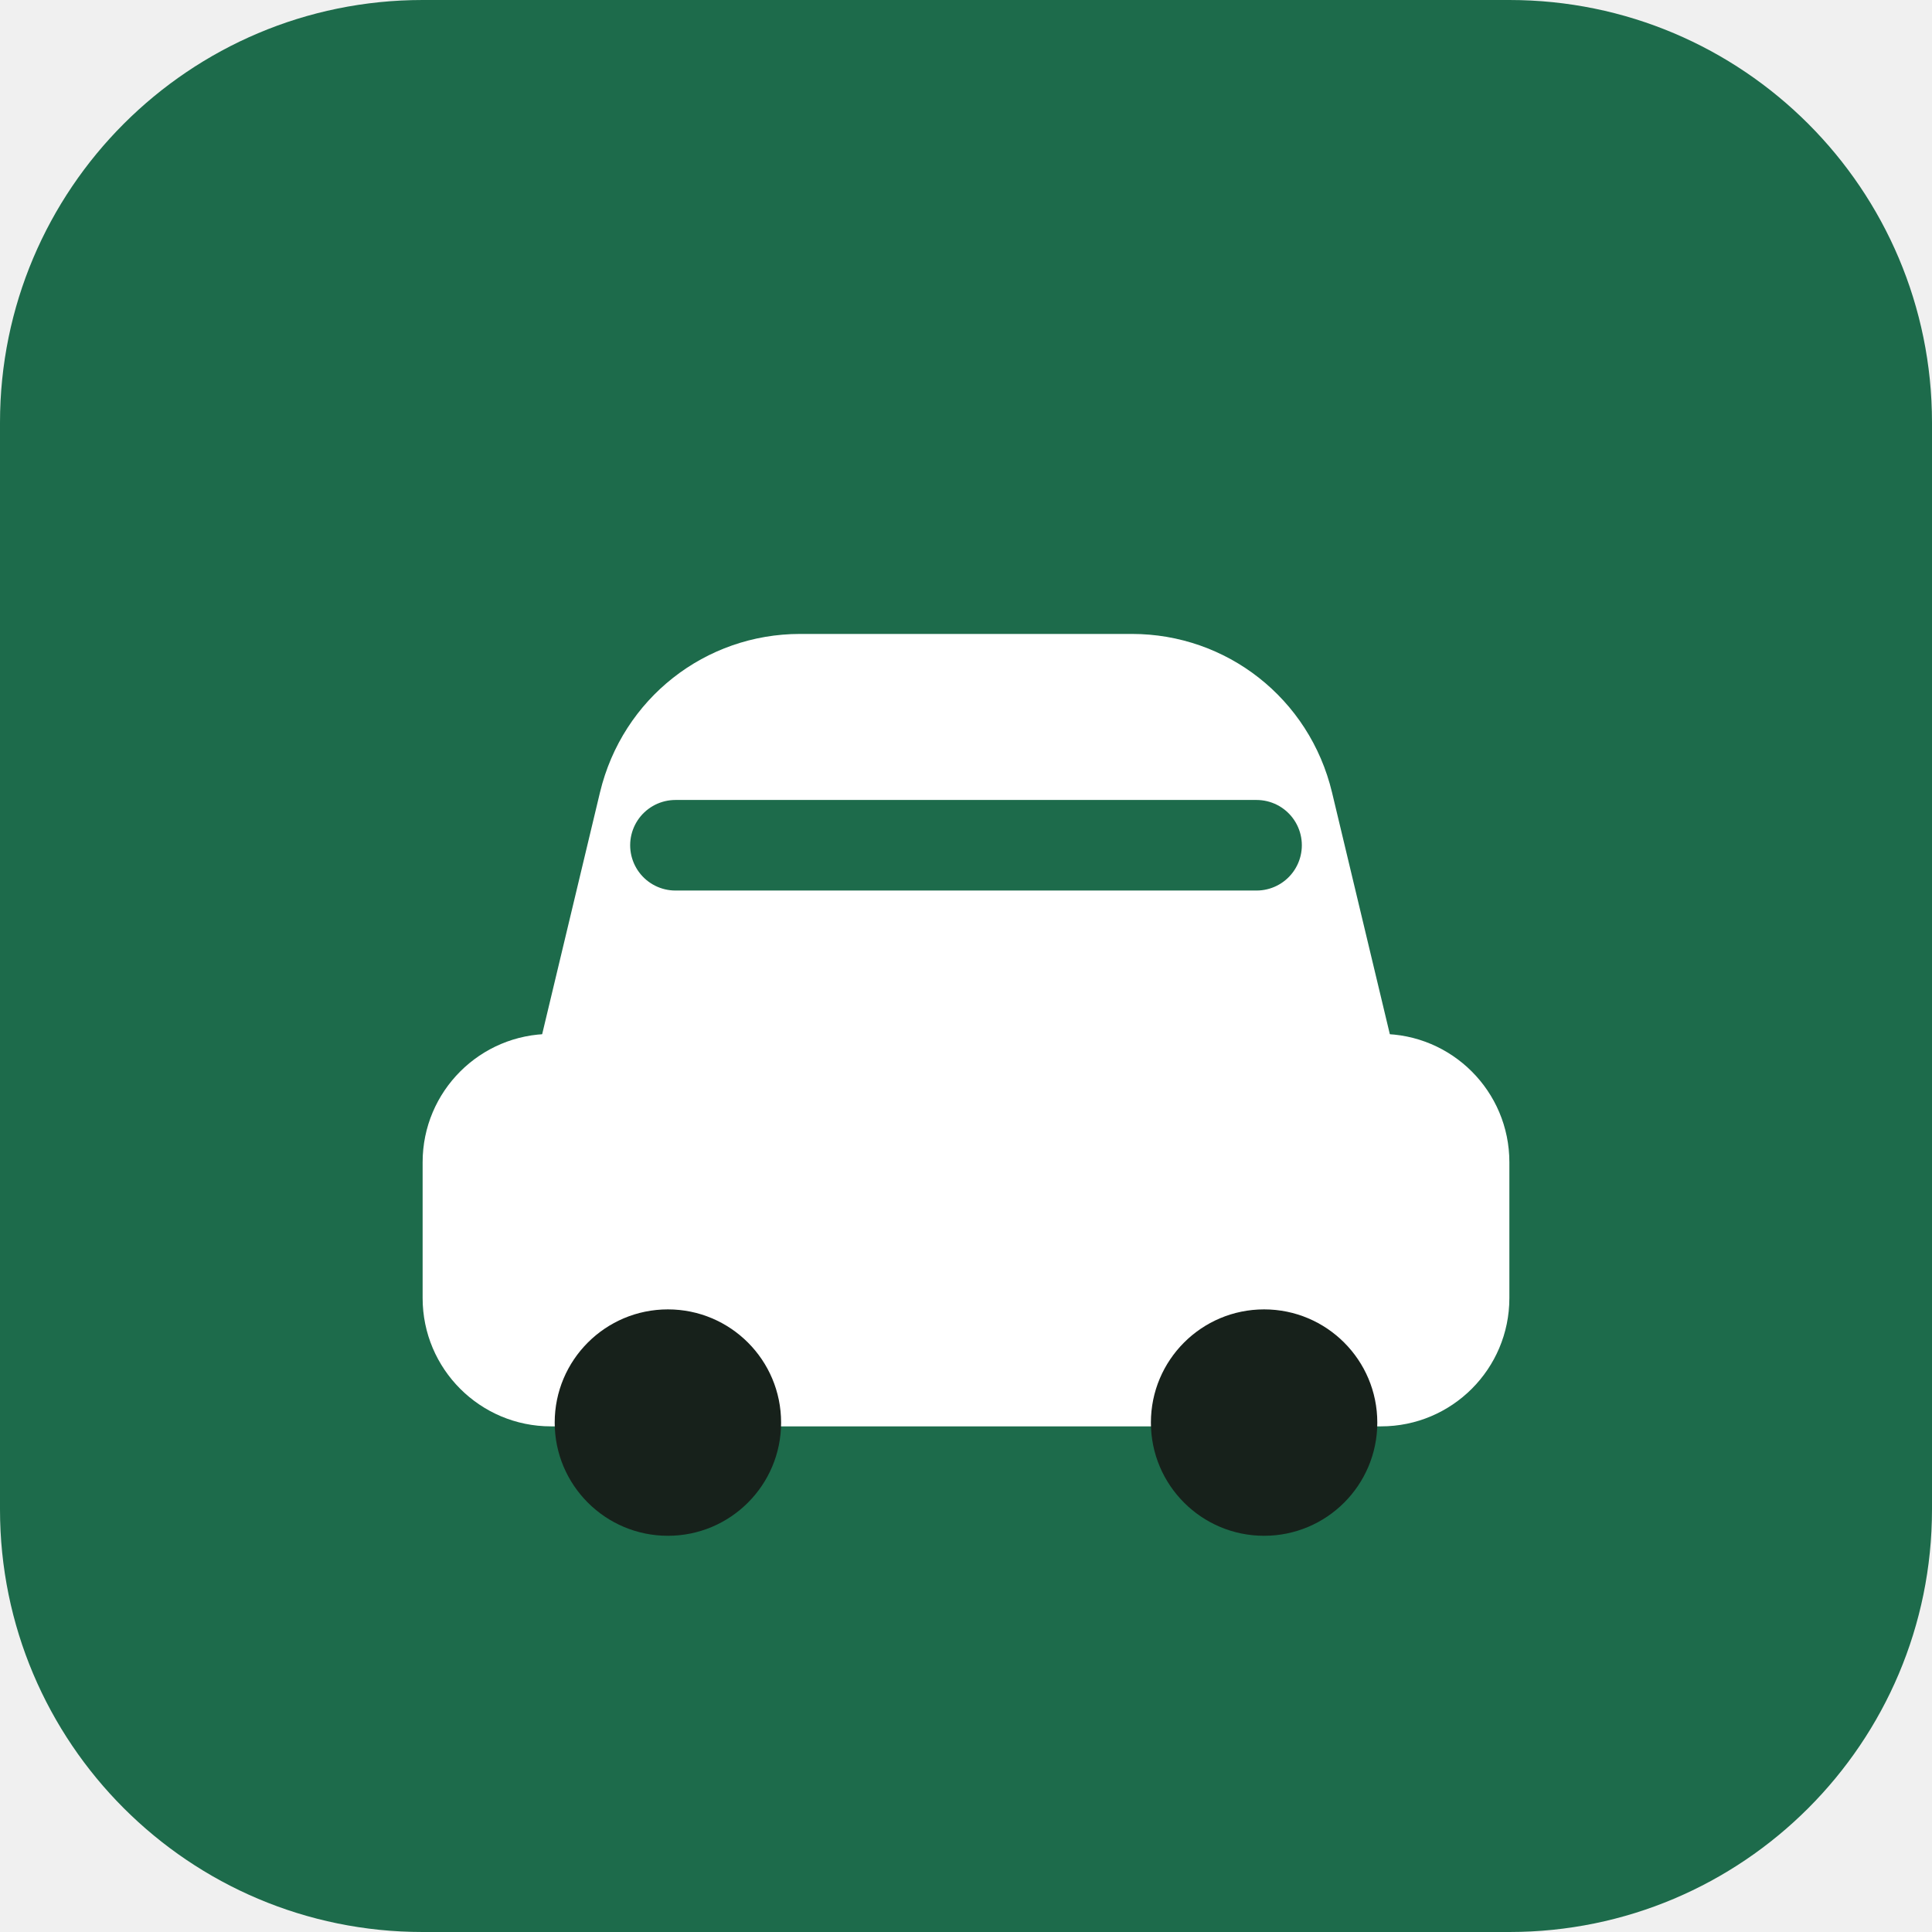
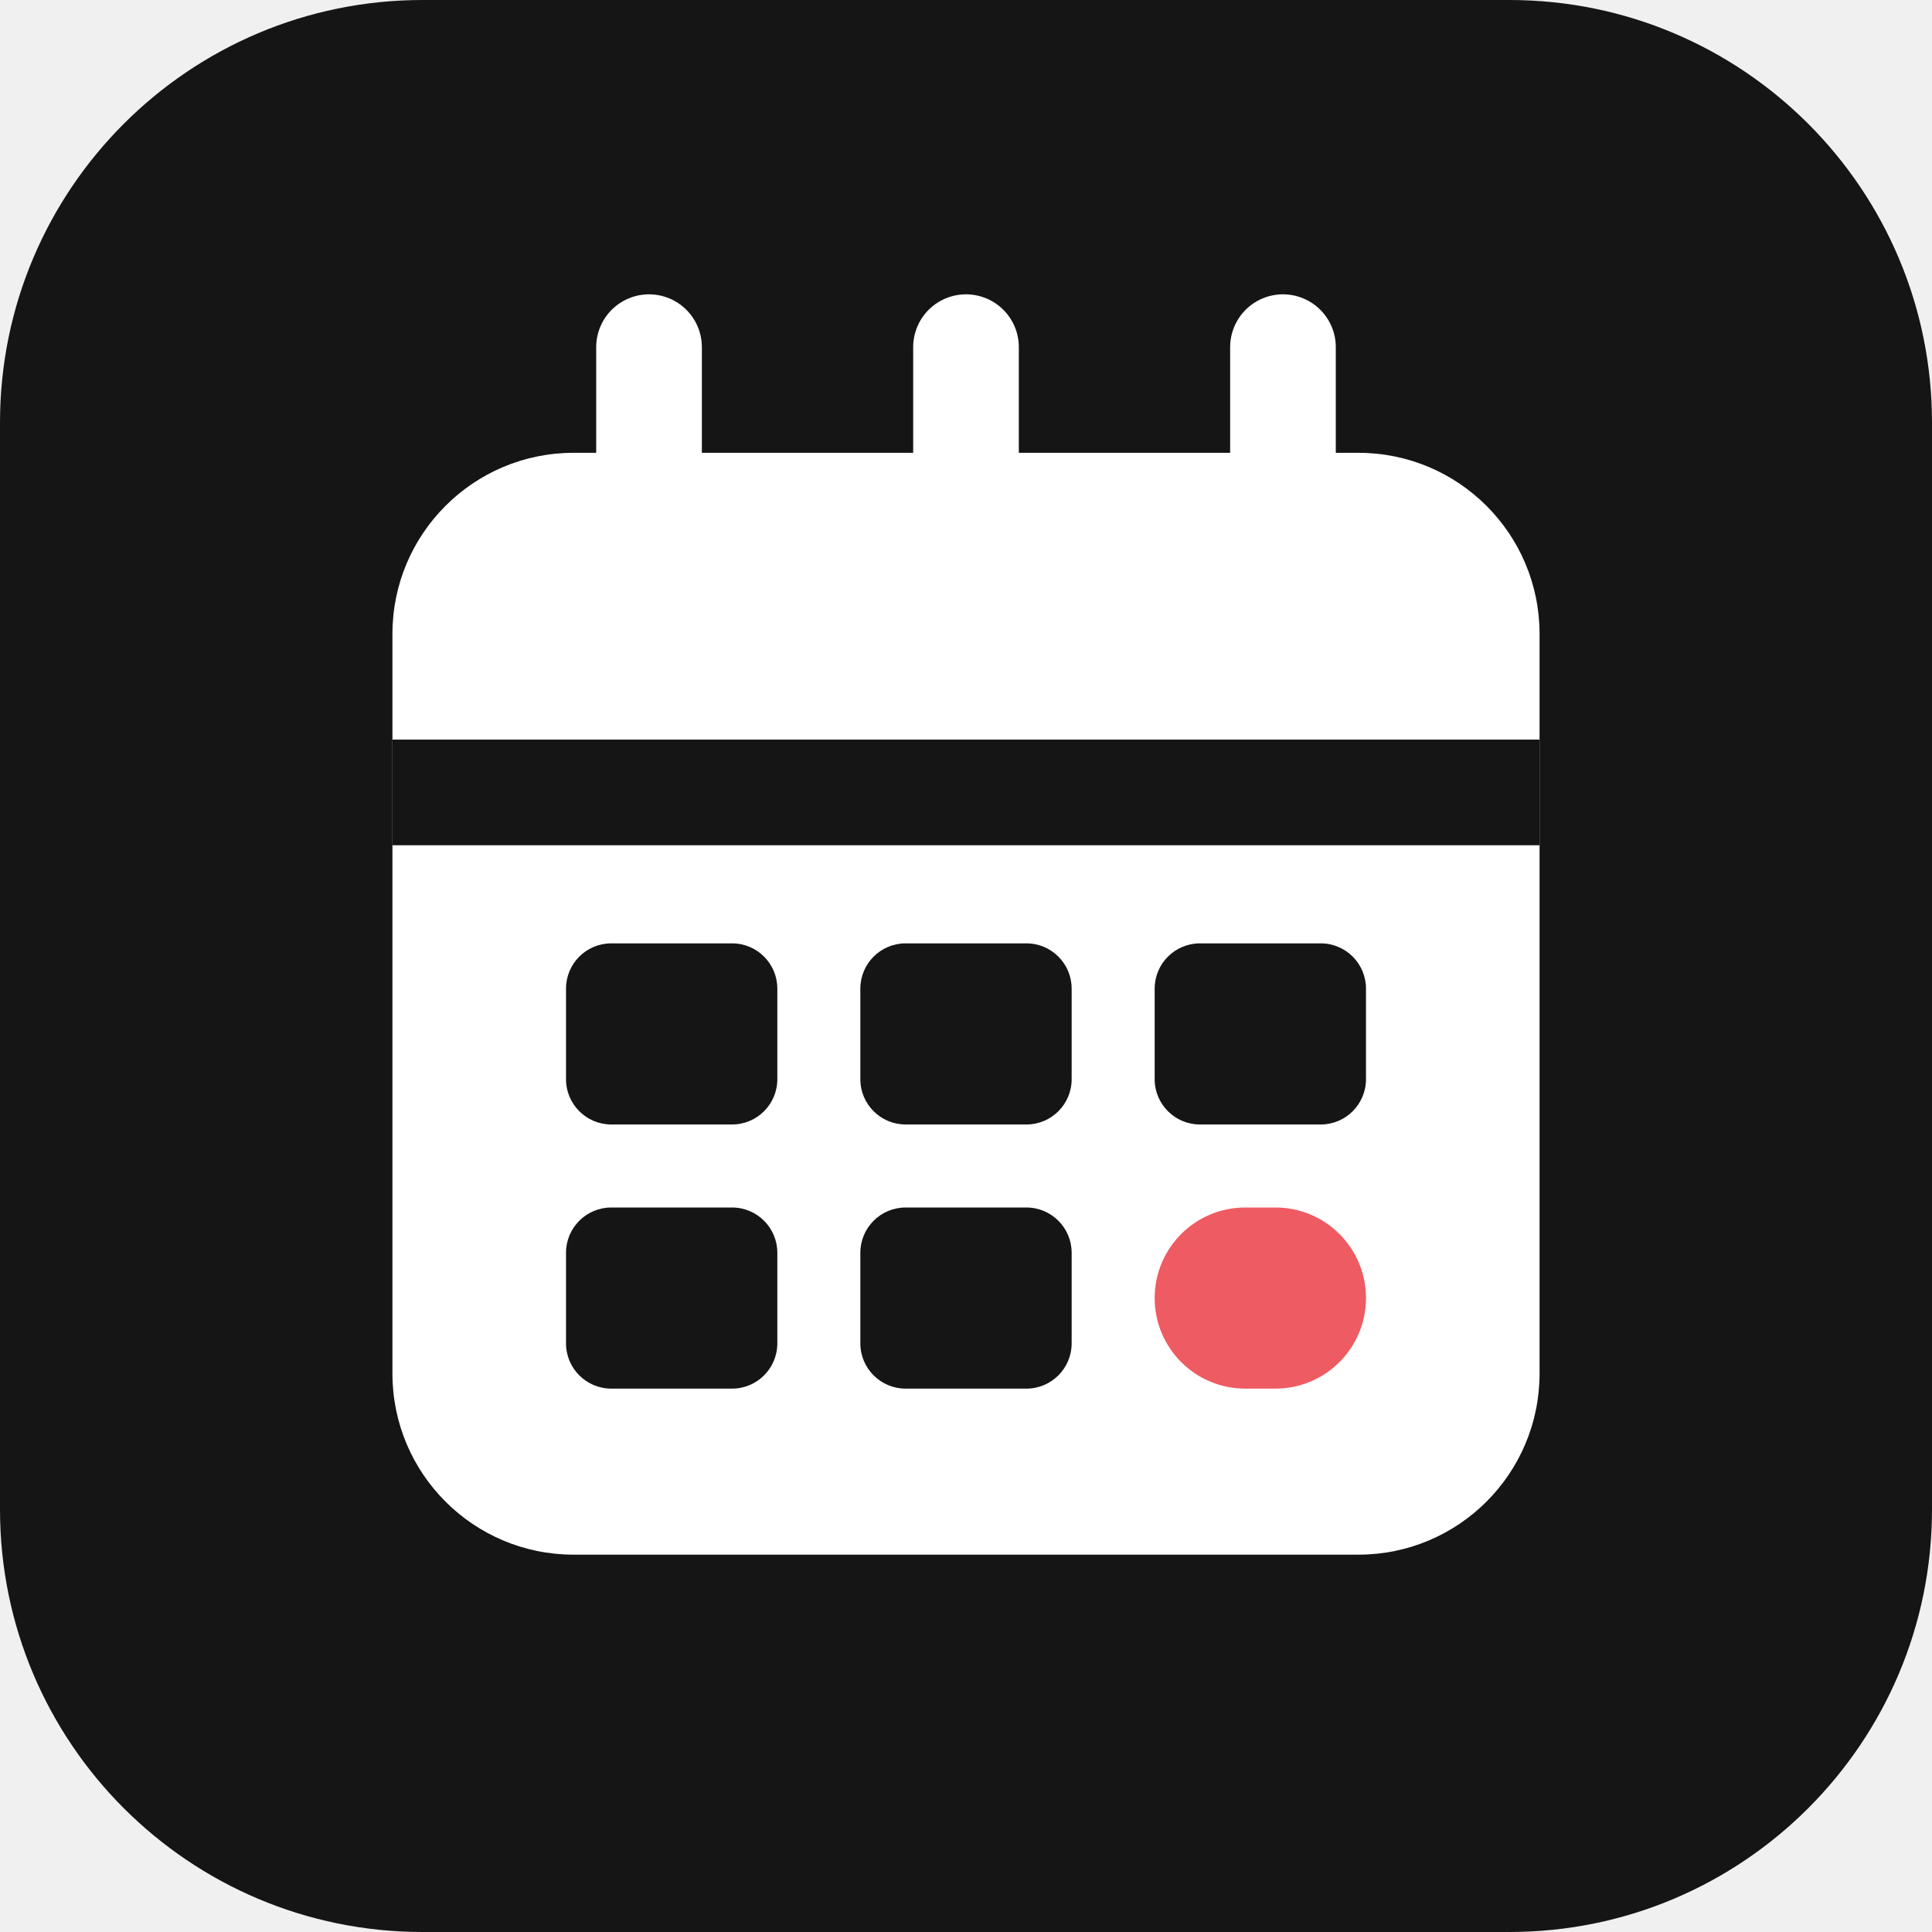
<svg xmlns="http://www.w3.org/2000/svg" viewBox="0 0 512 512">
-   <rect width="512" height="512" rx="112" fill="#1d6b4b" />
-   <path d="M137 302h238l-22-92c-6-25-28-42-53-42h-88c-25 0-47 17-53 42l-22 92Z" fill="#fff" />
-   <rect x="112" y="274" width="288" height="104" rx="34" fill="#fff" />
-   <circle cx="177" cy="377" r="30" fill="#17211b" />
-   <circle cx="335" cy="377" r="30" fill="#17211b" />
-   <path d="M179 224h154" stroke="#1d6b4b" stroke-width="24" stroke-linecap="round" />
+   <rect width="512" height="512" rx="112" fill="#151515" />
+   <rect x="104" y="120" width="304" height="292" rx="48" fill="#fff" />
+   <path d="M104 210h304" stroke="#151515" stroke-width="28" />
+   <path d="M172 92v68M256 92v68M340 92v68" stroke="#fff" stroke-width="28" stroke-linecap="round" />
+   <g fill="#151515">
+     <rect x="150" y="250" width="56" height="48" rx="12" />
+     <rect x="228" y="250" width="56" height="48" rx="12" />
+     <rect x="306" y="250" width="56" height="48" rx="12" />
+     <rect x="150" y="320" width="56" height="48" rx="12" />
+     <rect x="228" y="320" width="56" height="48" rx="12" />
+   </g>
+   <rect x="306" y="320" width="56" height="48" rx="24" fill="#ef5b62" />
</svg>
